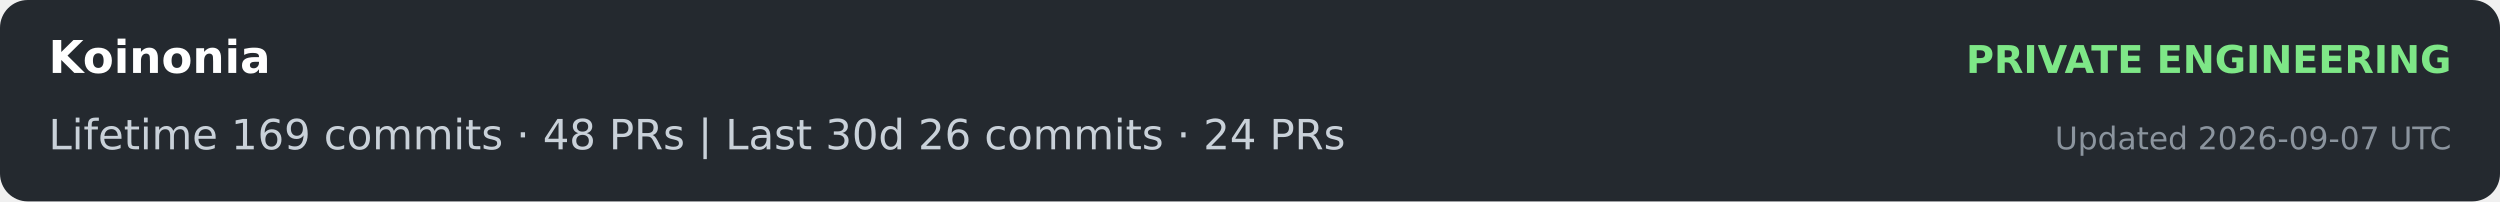
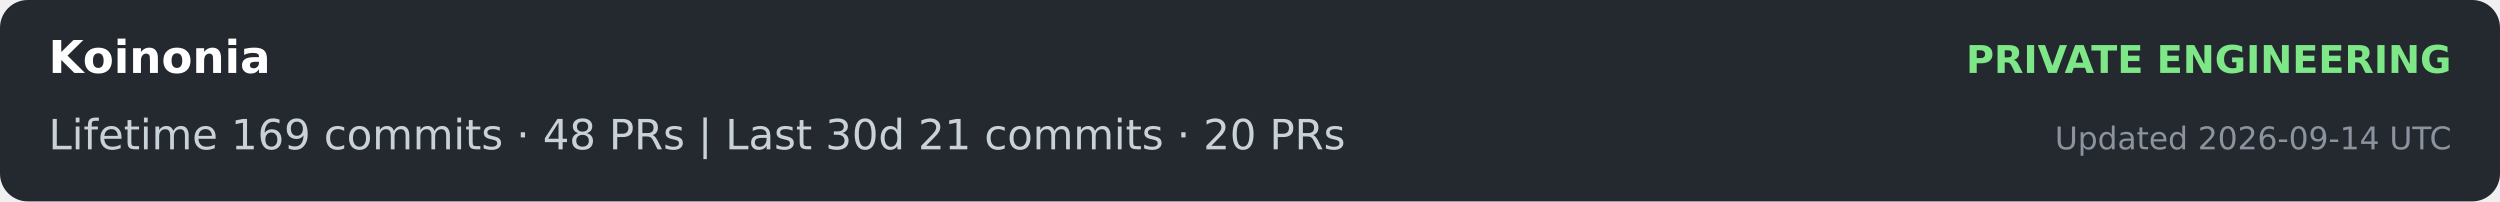
- <svg xmlns="http://www.w3.org/2000/svg" width="720" height="58" role="img" aria-label="Koinonia: lifetime 169 commits and 48 PRs; last 30 days 26 commits and 24 PRs">
+ <svg xmlns="http://www.w3.org/2000/svg" width="720" height="58" role="img" aria-label="Koinonia: lifetime 169 commits and 48 PRs; last 30 days 21 commits and 20 PRs">
  <rect width="720" height="58" rx="8" fill="#24292f" />
  <text x="14" y="21" fill="#ffffff" font-family="Verdana,DejaVu Sans,sans-serif" font-size="13" font-weight="700">Koinonia</text>
  <text x="706" y="21" text-anchor="end" fill="#7ee787" font-family="Verdana,DejaVu Sans,sans-serif" font-size="11" font-weight="700">PRIVATE ENGINEERING</text>
-   <text x="14" y="43" fill="#c9d1d9" font-family="Verdana,DejaVu Sans,sans-serif" font-size="12">Lifetime  169 commits · 48 PRs     |     Last 30d  26 commits · 24 PRs</text>
-   <text x="706" y="43" text-anchor="end" fill="#8b949e" font-family="Verdana,DejaVu Sans,sans-serif" font-size="9">Updated 2026-09-07 UTC</text>
+   <text x="14" y="43" fill="#c9d1d9" font-family="Verdana,DejaVu Sans,sans-serif" font-size="12">Lifetime  169 commits · 48 PRs     |     Last 30d  21 commits · 20 PRs</text>
+   <text x="706" y="43" text-anchor="end" fill="#8b949e" font-family="Verdana,DejaVu Sans,sans-serif" font-size="9">Updated 2026-09-14 UTC</text>
</svg>
